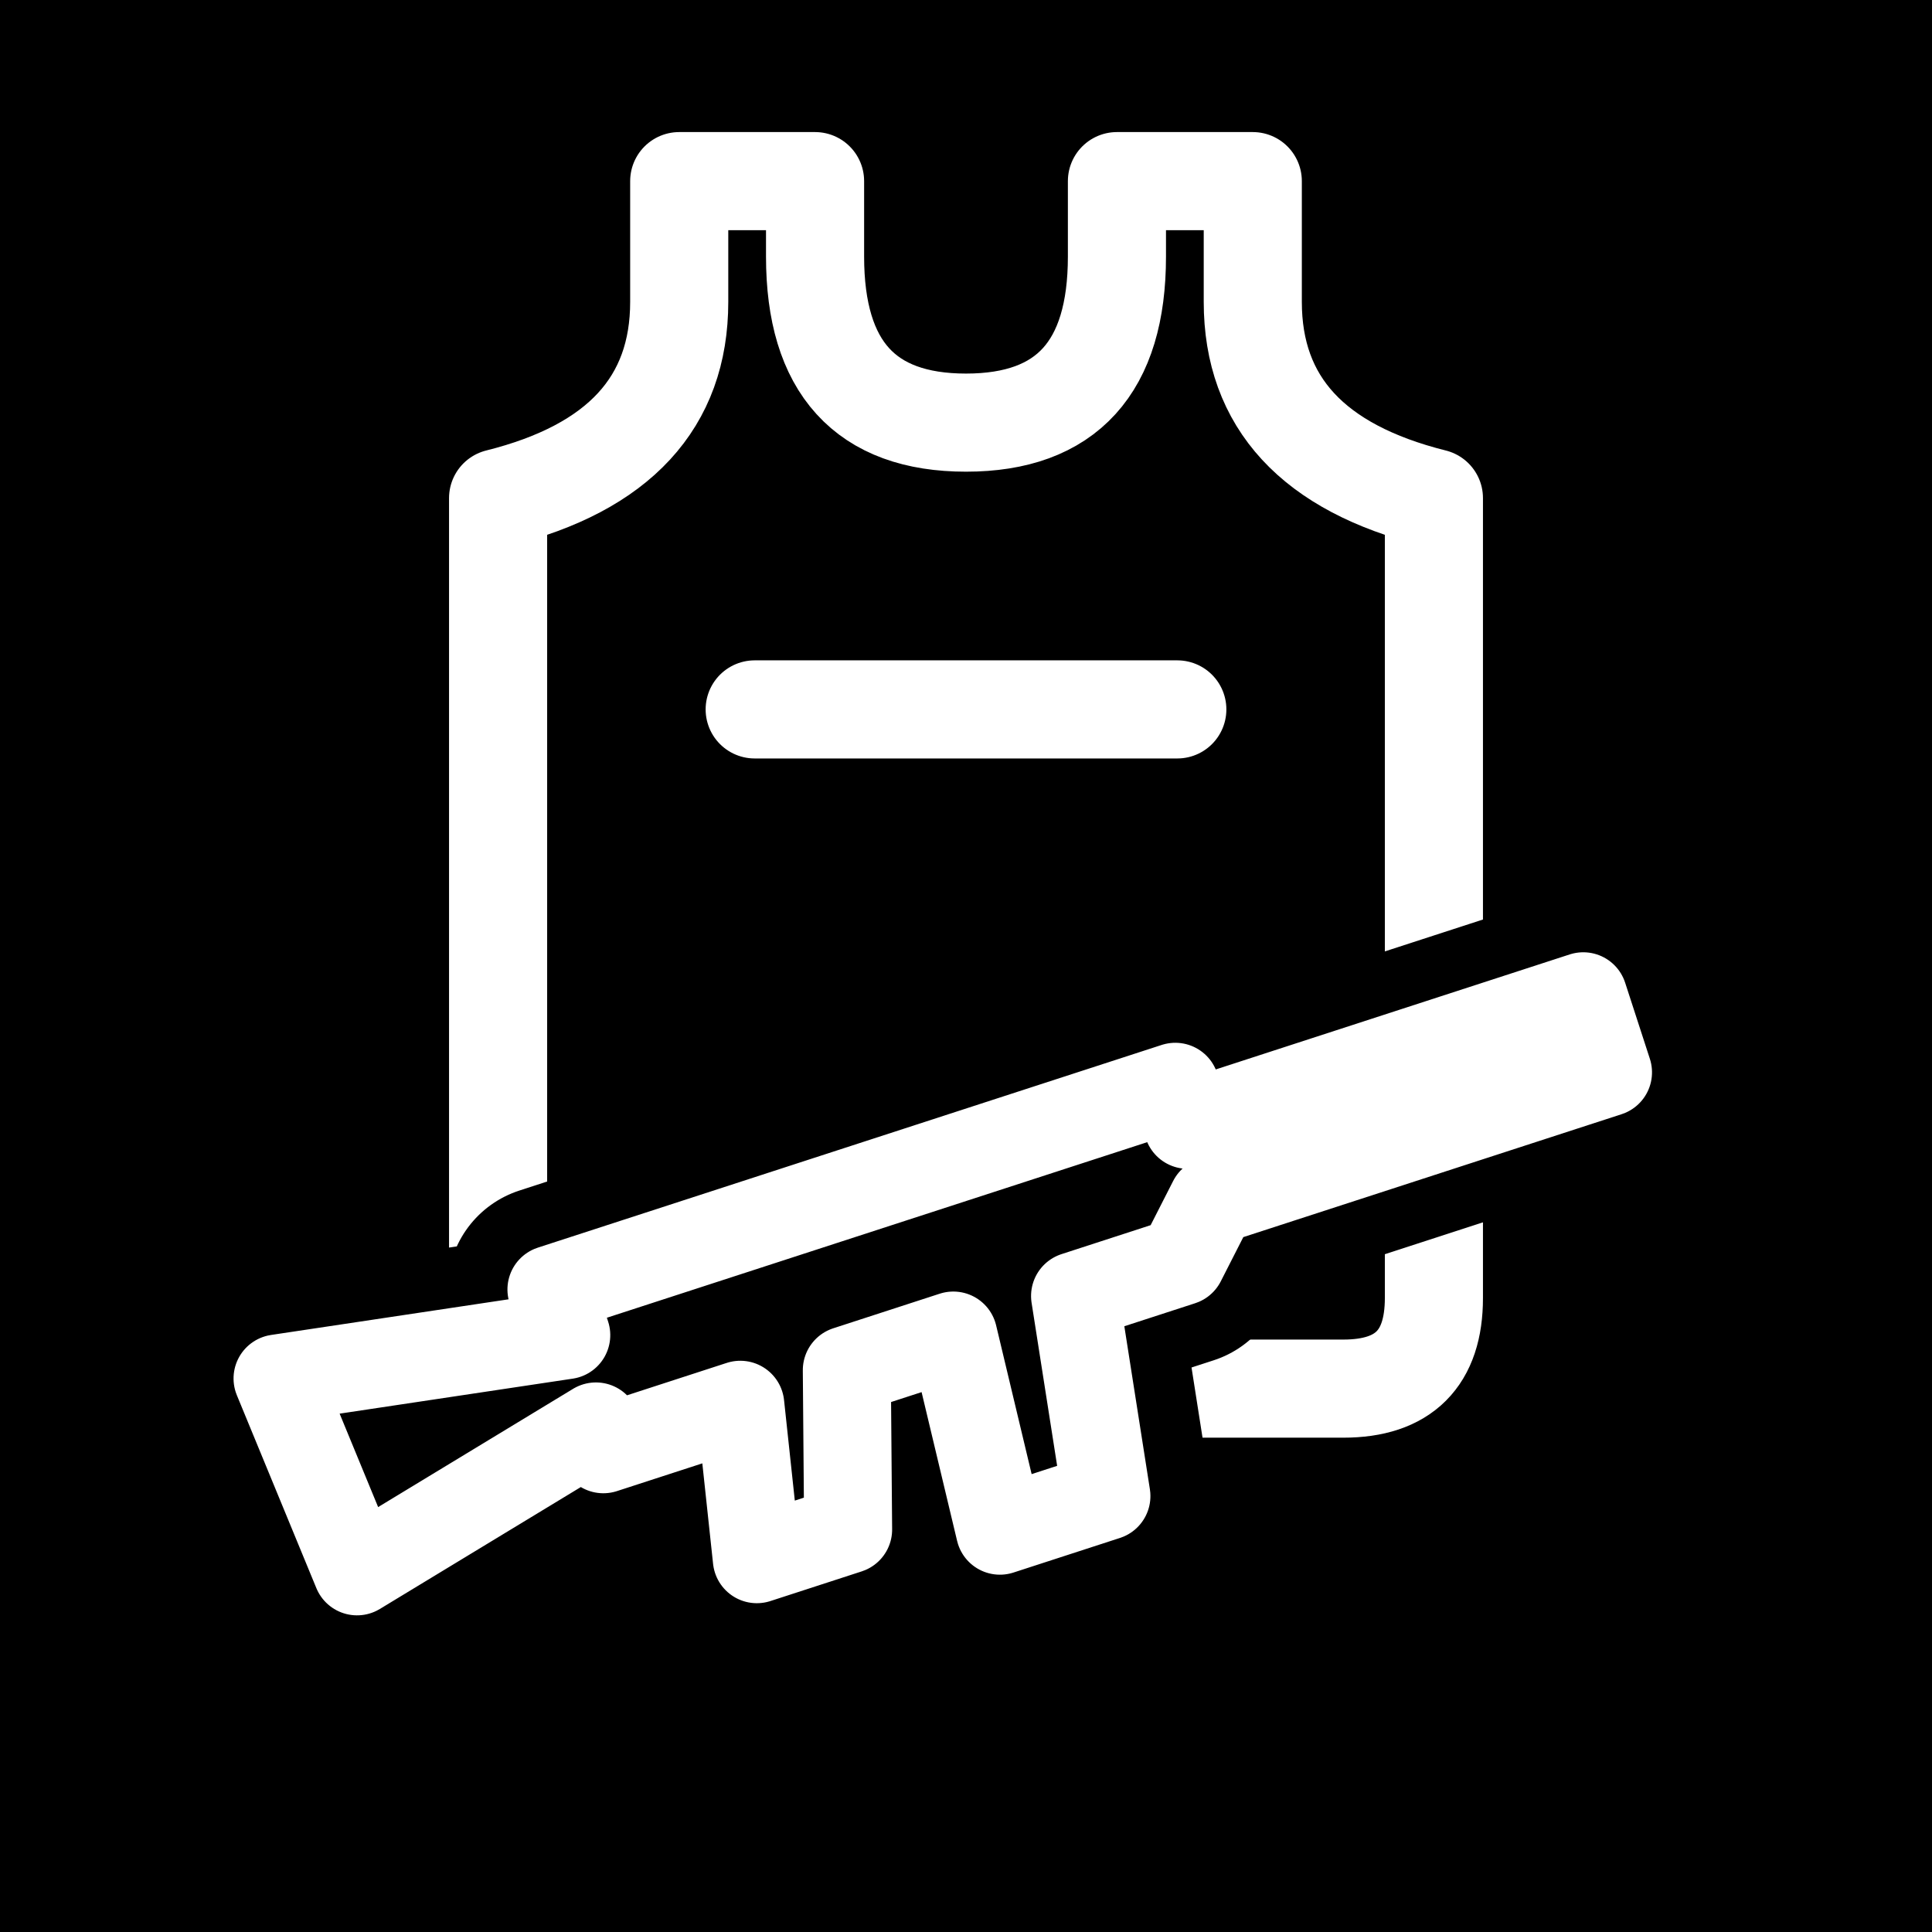
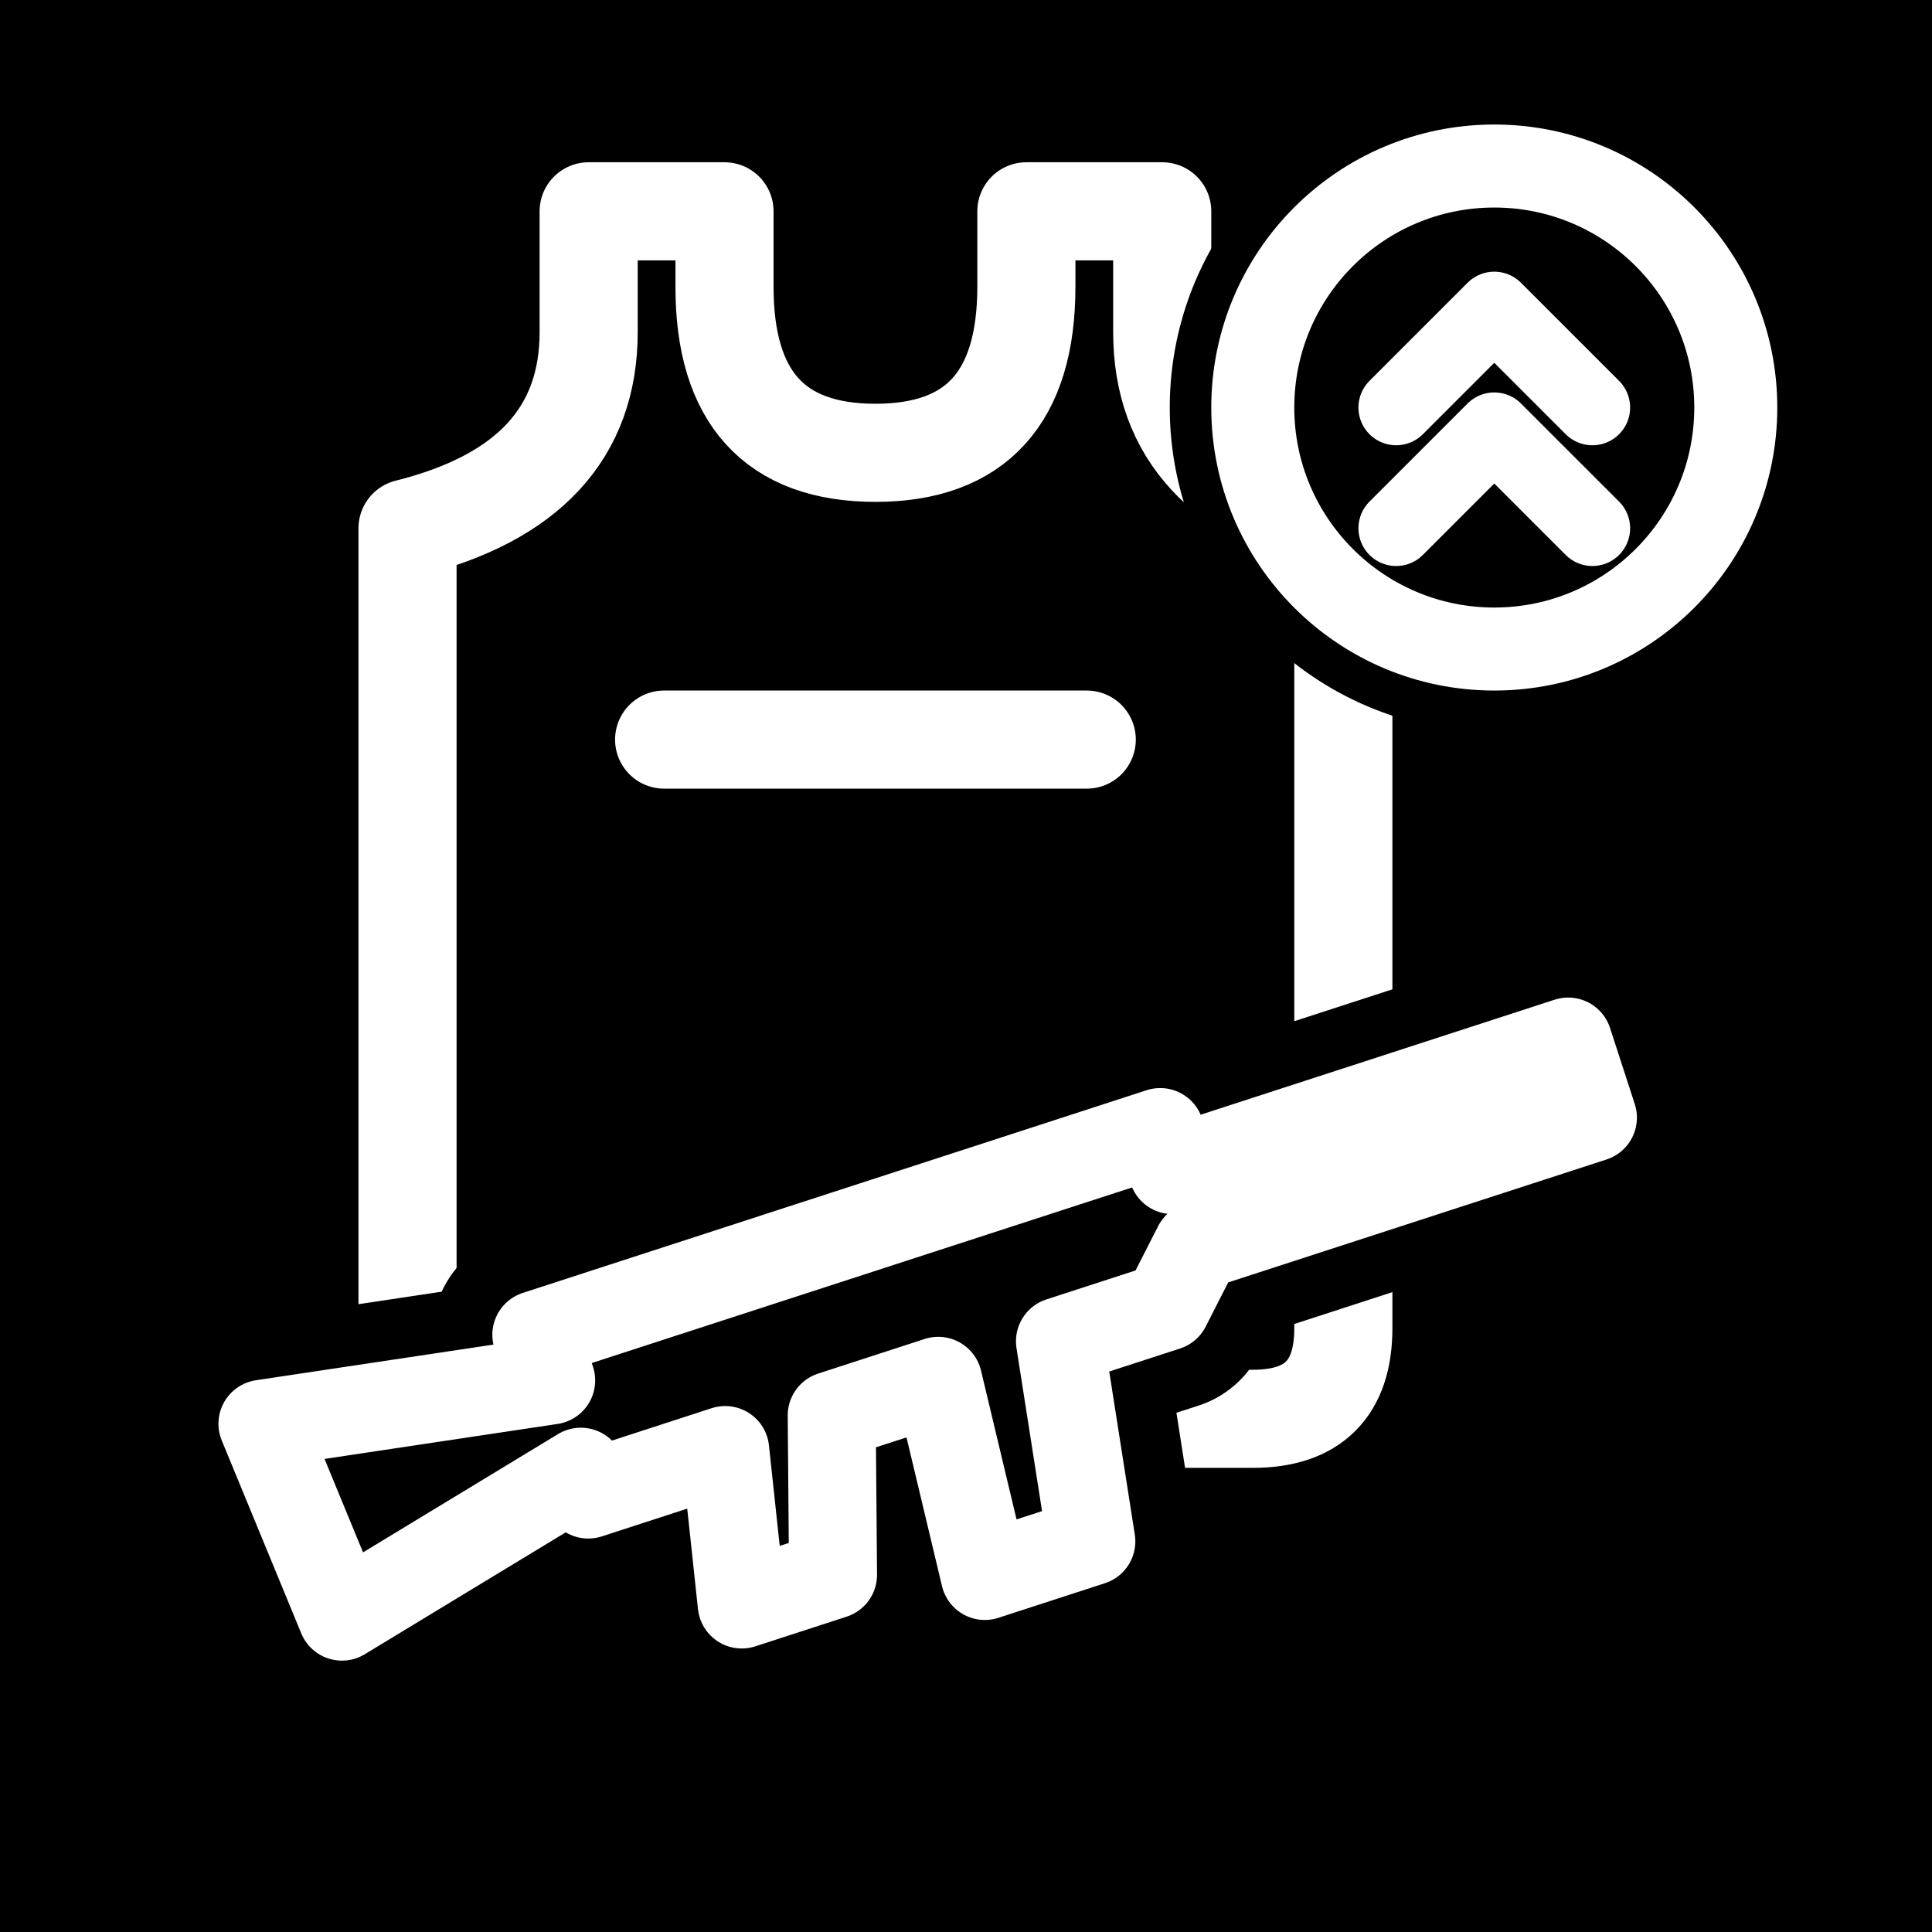
<svg xmlns="http://www.w3.org/2000/svg" width="256" height="256" viewBox="0 0 256 256">
  <rect width="256" height="256" fill="#000" />
-   <g transform="translate(0,-6)">
+   <g transform="translate(-12,-2)">
    <g fill="none" stroke="#fff" stroke-width="13" stroke-linecap="round" stroke-linejoin="round">
      <path d="M90 30 L108 30 L108 40 Q108 62 128 62 Q148 62 148 40 L148 30 L166 30 L166 46 Q166 66 190 72 L190 178 Q190 190 178 190 L78 190 Q66 190 66 178 L66 72 Q90 66 90 46 Z" />
      <path d="M100 100 L156 100" />
    </g>
-     <g transform="translate(130,184) rotate(-18) scale(1.06) translate(-85,-29)" stroke-linecap="round" stroke-linejoin="round">
+     <g transform="translate(140,186) rotate(-18) scale(1.06) translate(-85,-29)" stroke-linecap="round" stroke-linejoin="round">
      <path d="M0 6 L36 12 L36 6 L118 6 L118 11 L170 11 L170 21 L118 21 L112 27 L98 27 L94 52 L80 52 L82 27 L68 27 L62 46 L50 46 L54 27 L36 27 L36 24 L2 32 Z" fill="#000" stroke="#000" stroke-width="26" />
      <path d="M0 6 L36 12 L36 6 L118 6 L118 11 L170 11 L170 21 L118 21 L112 27 L98 27 L94 52 L80 52 L82 27 L68 27 L62 46 L50 46 L54 27 L36 27 L36 24 L2 32 Z" fill="#000" stroke="#fff" stroke-width="11" />
    </g>
+     <g transform="translate(210,56)" stroke-linecap="round" stroke-linejoin="round">
+       <circle r="32" fill="#000" stroke="#000" stroke-width="22" />
+       <circle r="32" fill="#000" stroke="#fff" stroke-width="11" />
+       <path d="M-13 0 L0 -13 L13 0 M-13 16 L0 3 L13 16" fill="none" stroke="#fff" stroke-width="10" />
+     </g>
  </g>
</svg>
